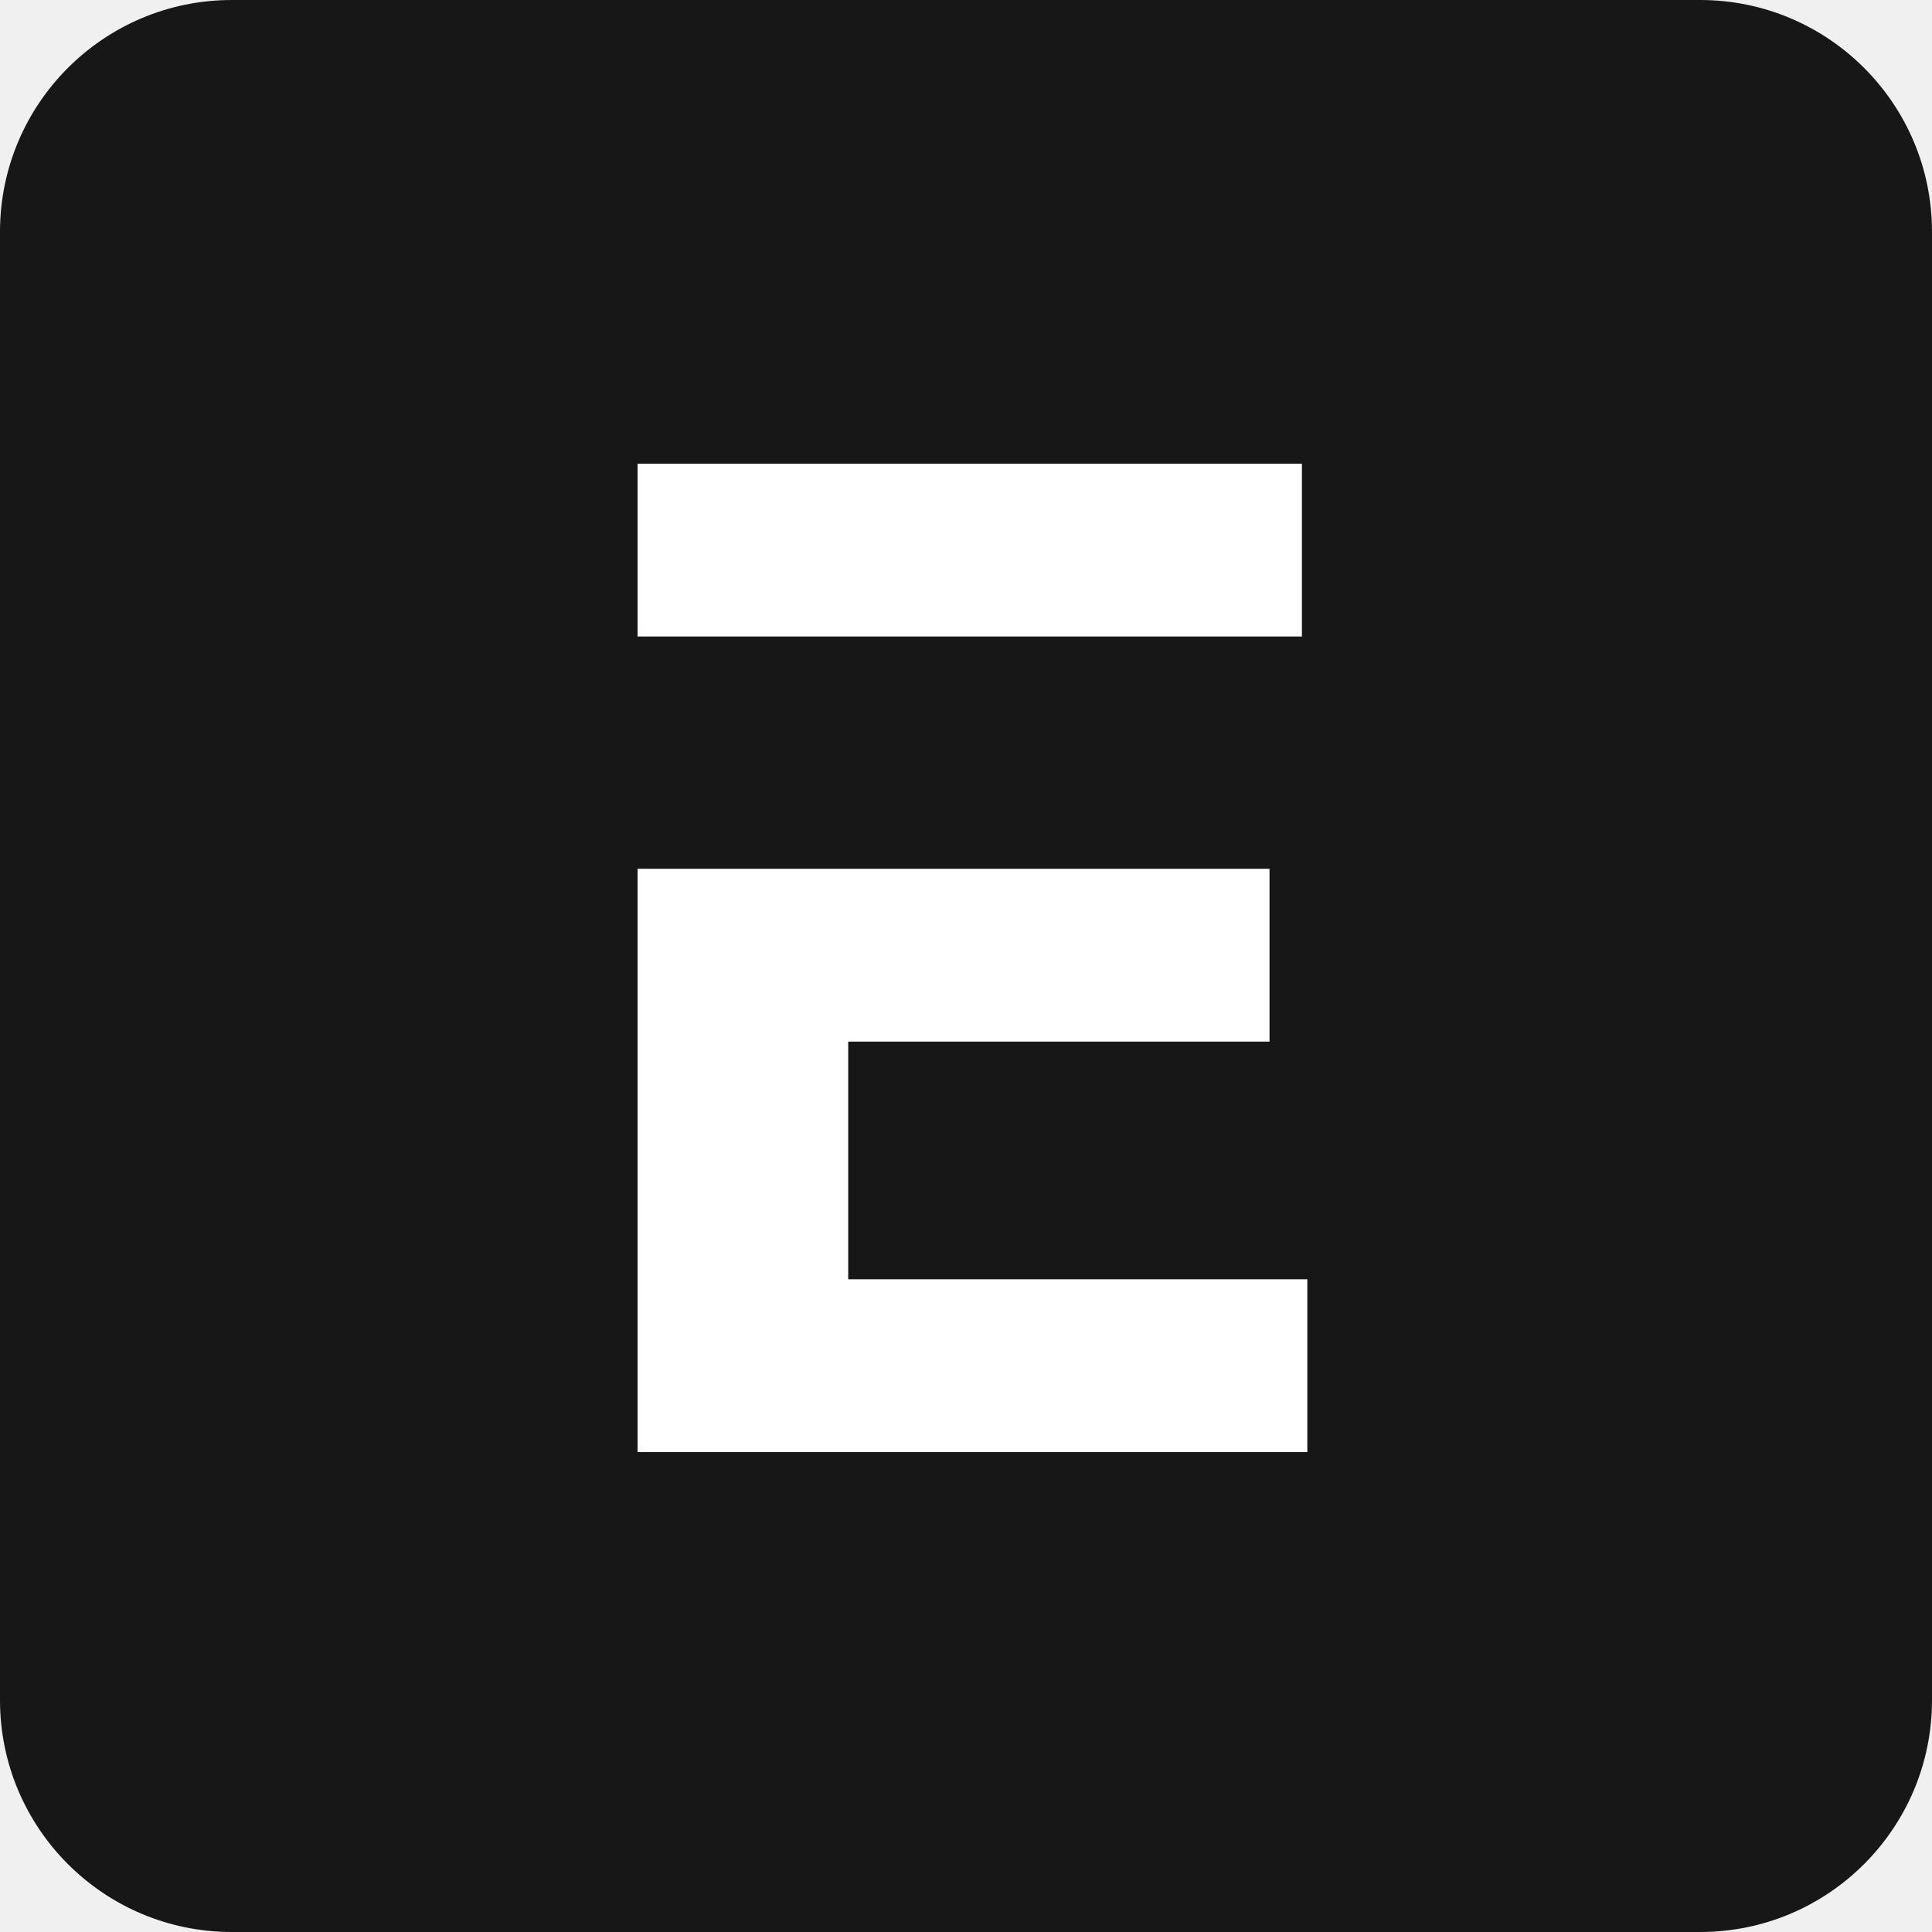
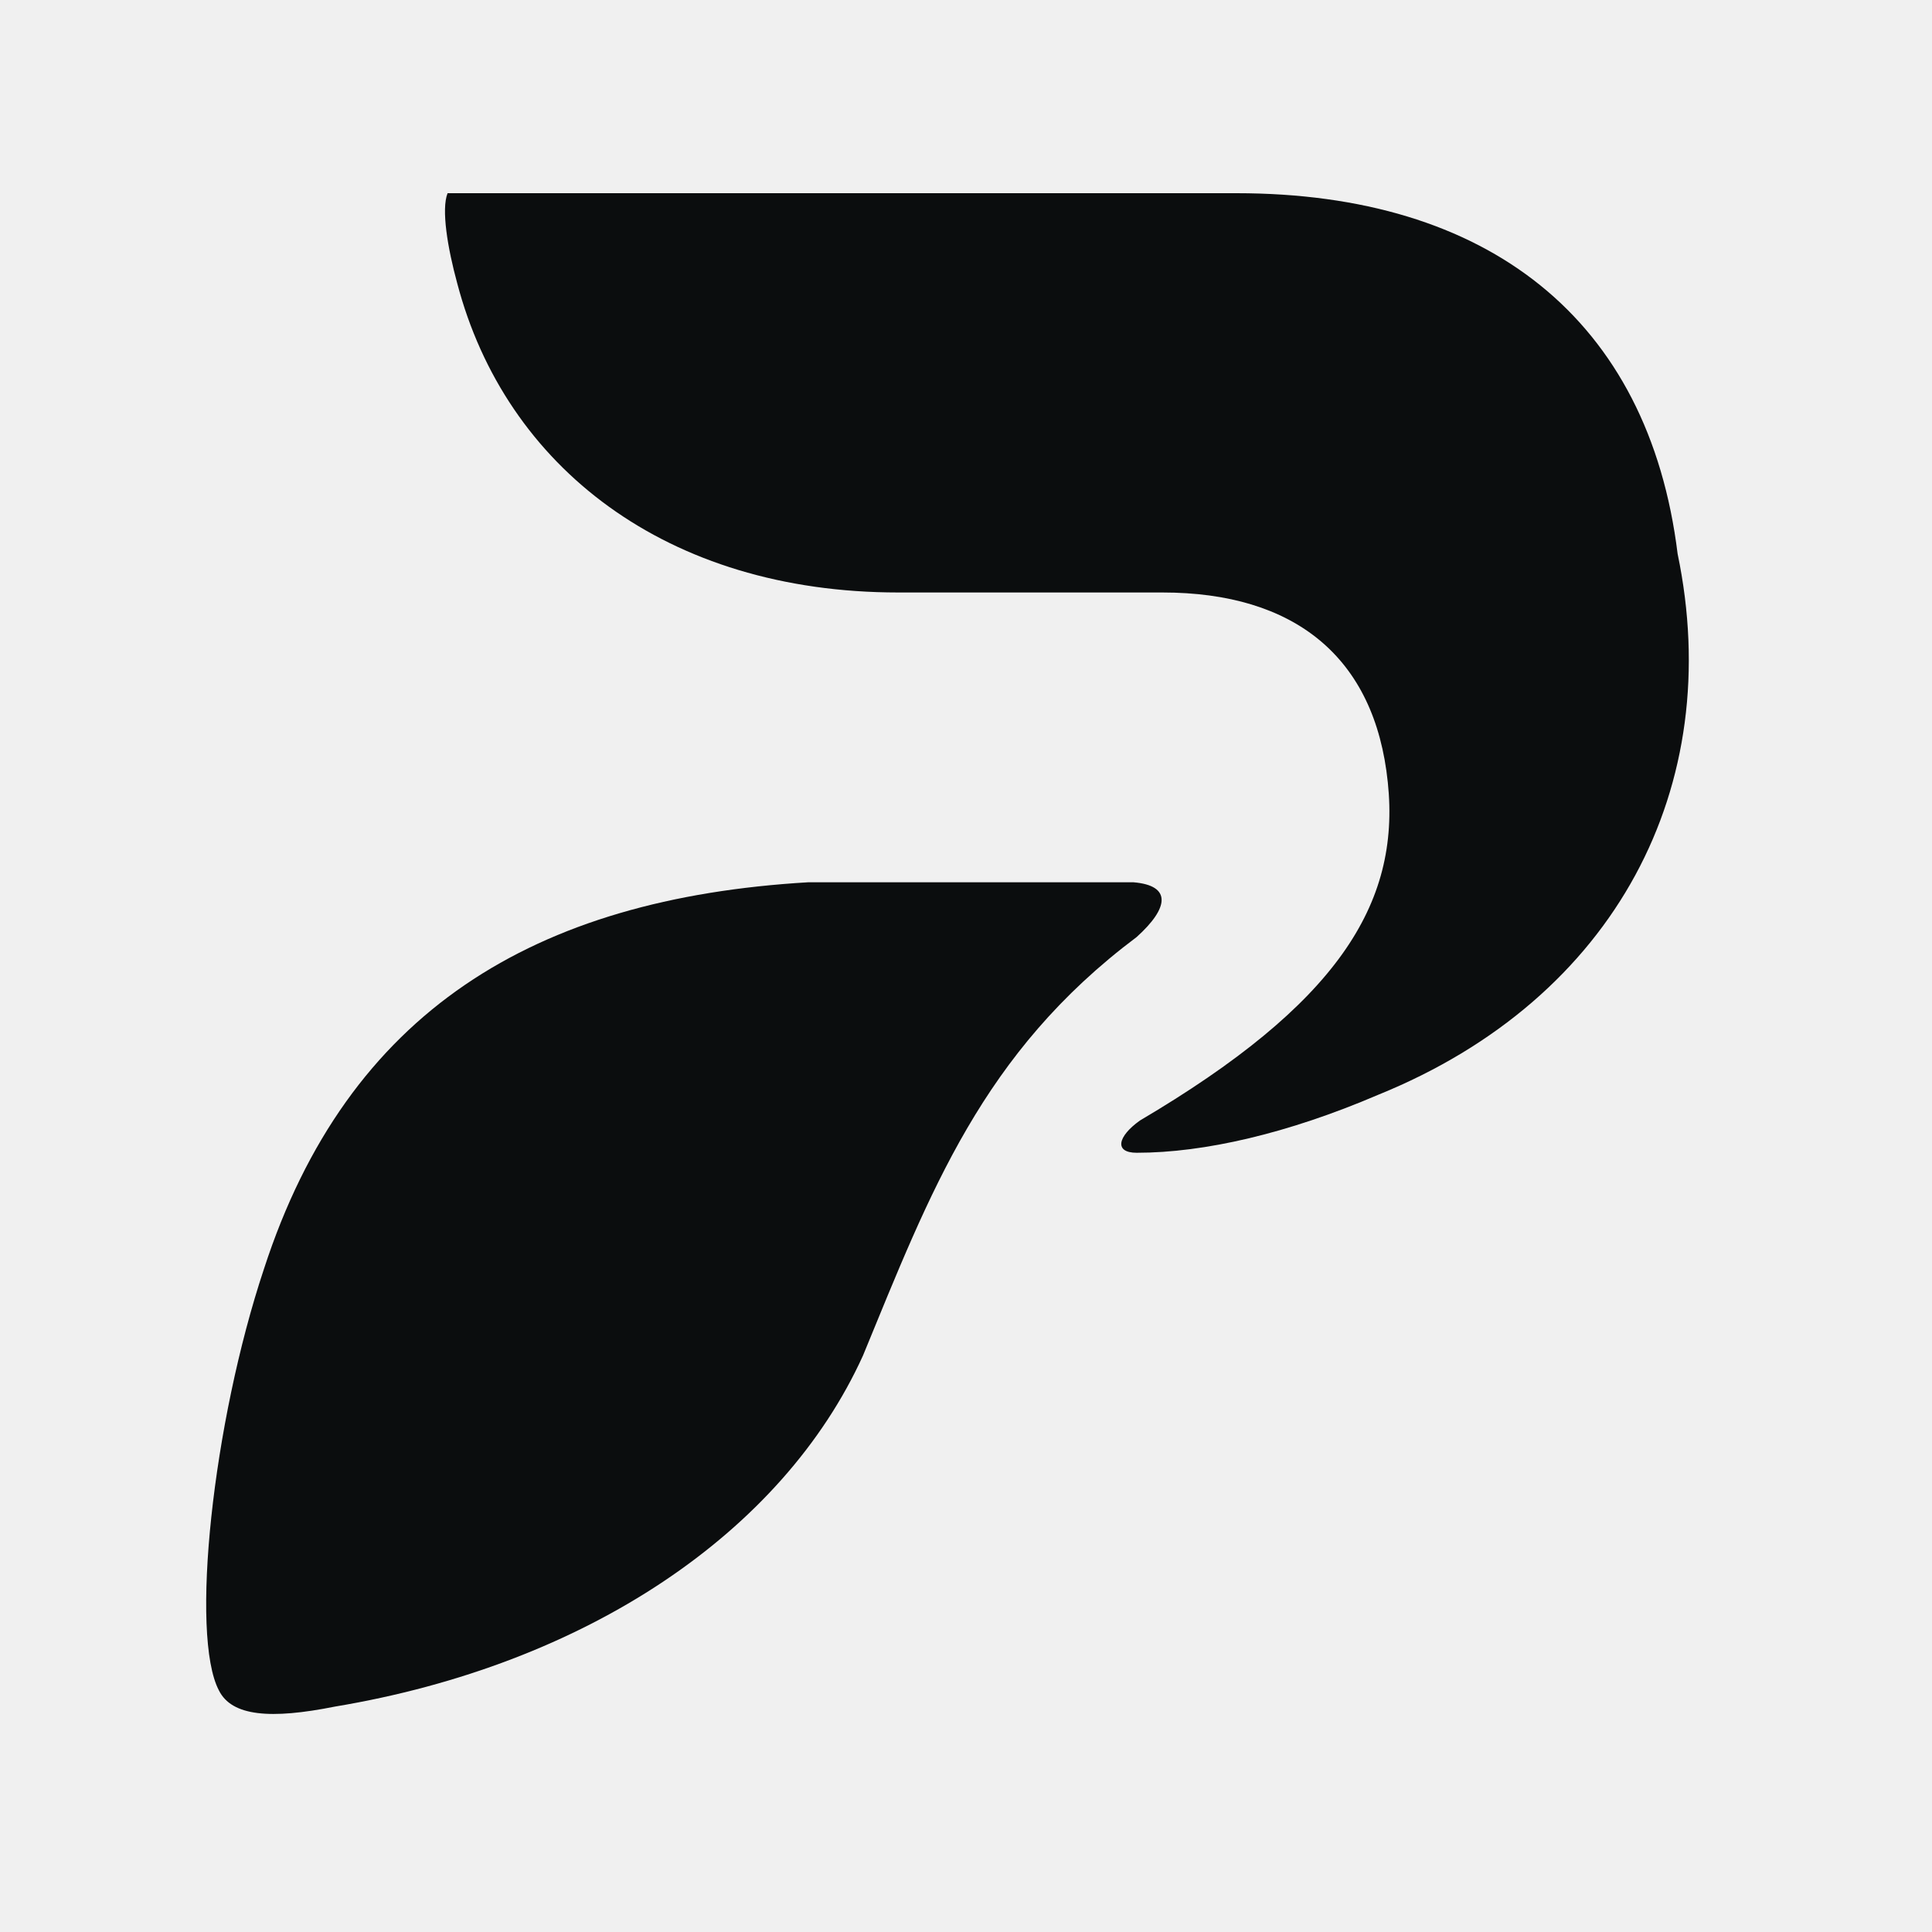
- <svg xmlns="http://www.w3.org/2000/svg" width="100" height="100" viewBox="0 0 100 100" fill="none">
-   <path d="M0 12C0 5.373 5.373 0 12 0H88C94.627 0 100 5.373 100 12V88C100 94.627 94.627 100 88 100H12C5.373 100 0 94.627 0 88V12Z" fill="#171717" />
-   <path d="M65.71 32.946H67.387V24H33V32.946H43.903H65.71Z" fill="white" />
-   <path d="M43.903 66.215V53.914H65.71V44.968H43.903H33V75.161H67.667V66.215H43.903Z" fill="white" />
+ <svg xmlns="http://www.w3.org/2000/svg" width="600" height="600" viewBox="0 0 600 600" role="img" aria-label="PayPilotLabs">
+   <g transform="translate(0.000,0.000) scale(1) translate(0,-35)" fill="#0B0D0E">
+     <path d="M 139,95 L 384,95 C 462,95 512,134 521,207 C 536,279 502,345 428,375 C 400,387 374,393 353,393 C 346,393 347,388 354,383 C 415,347 435,316 431,278 C 427,239 402,219 361,219 L 279,219 C 207,219 157,180 142,123 C 139,112 137,100 139,95 Z" />
+     <path d="M 68,560 C 59,543 66,477 82,429 C 108,349 166,314 251,309 L 352,309 C 364,310 363,317 353,326 C 305,362 289,405 268,456 C 243,511 182,552 104,565 C 84,569 72,568 68,560 Z" />
+   </g>
</svg>
